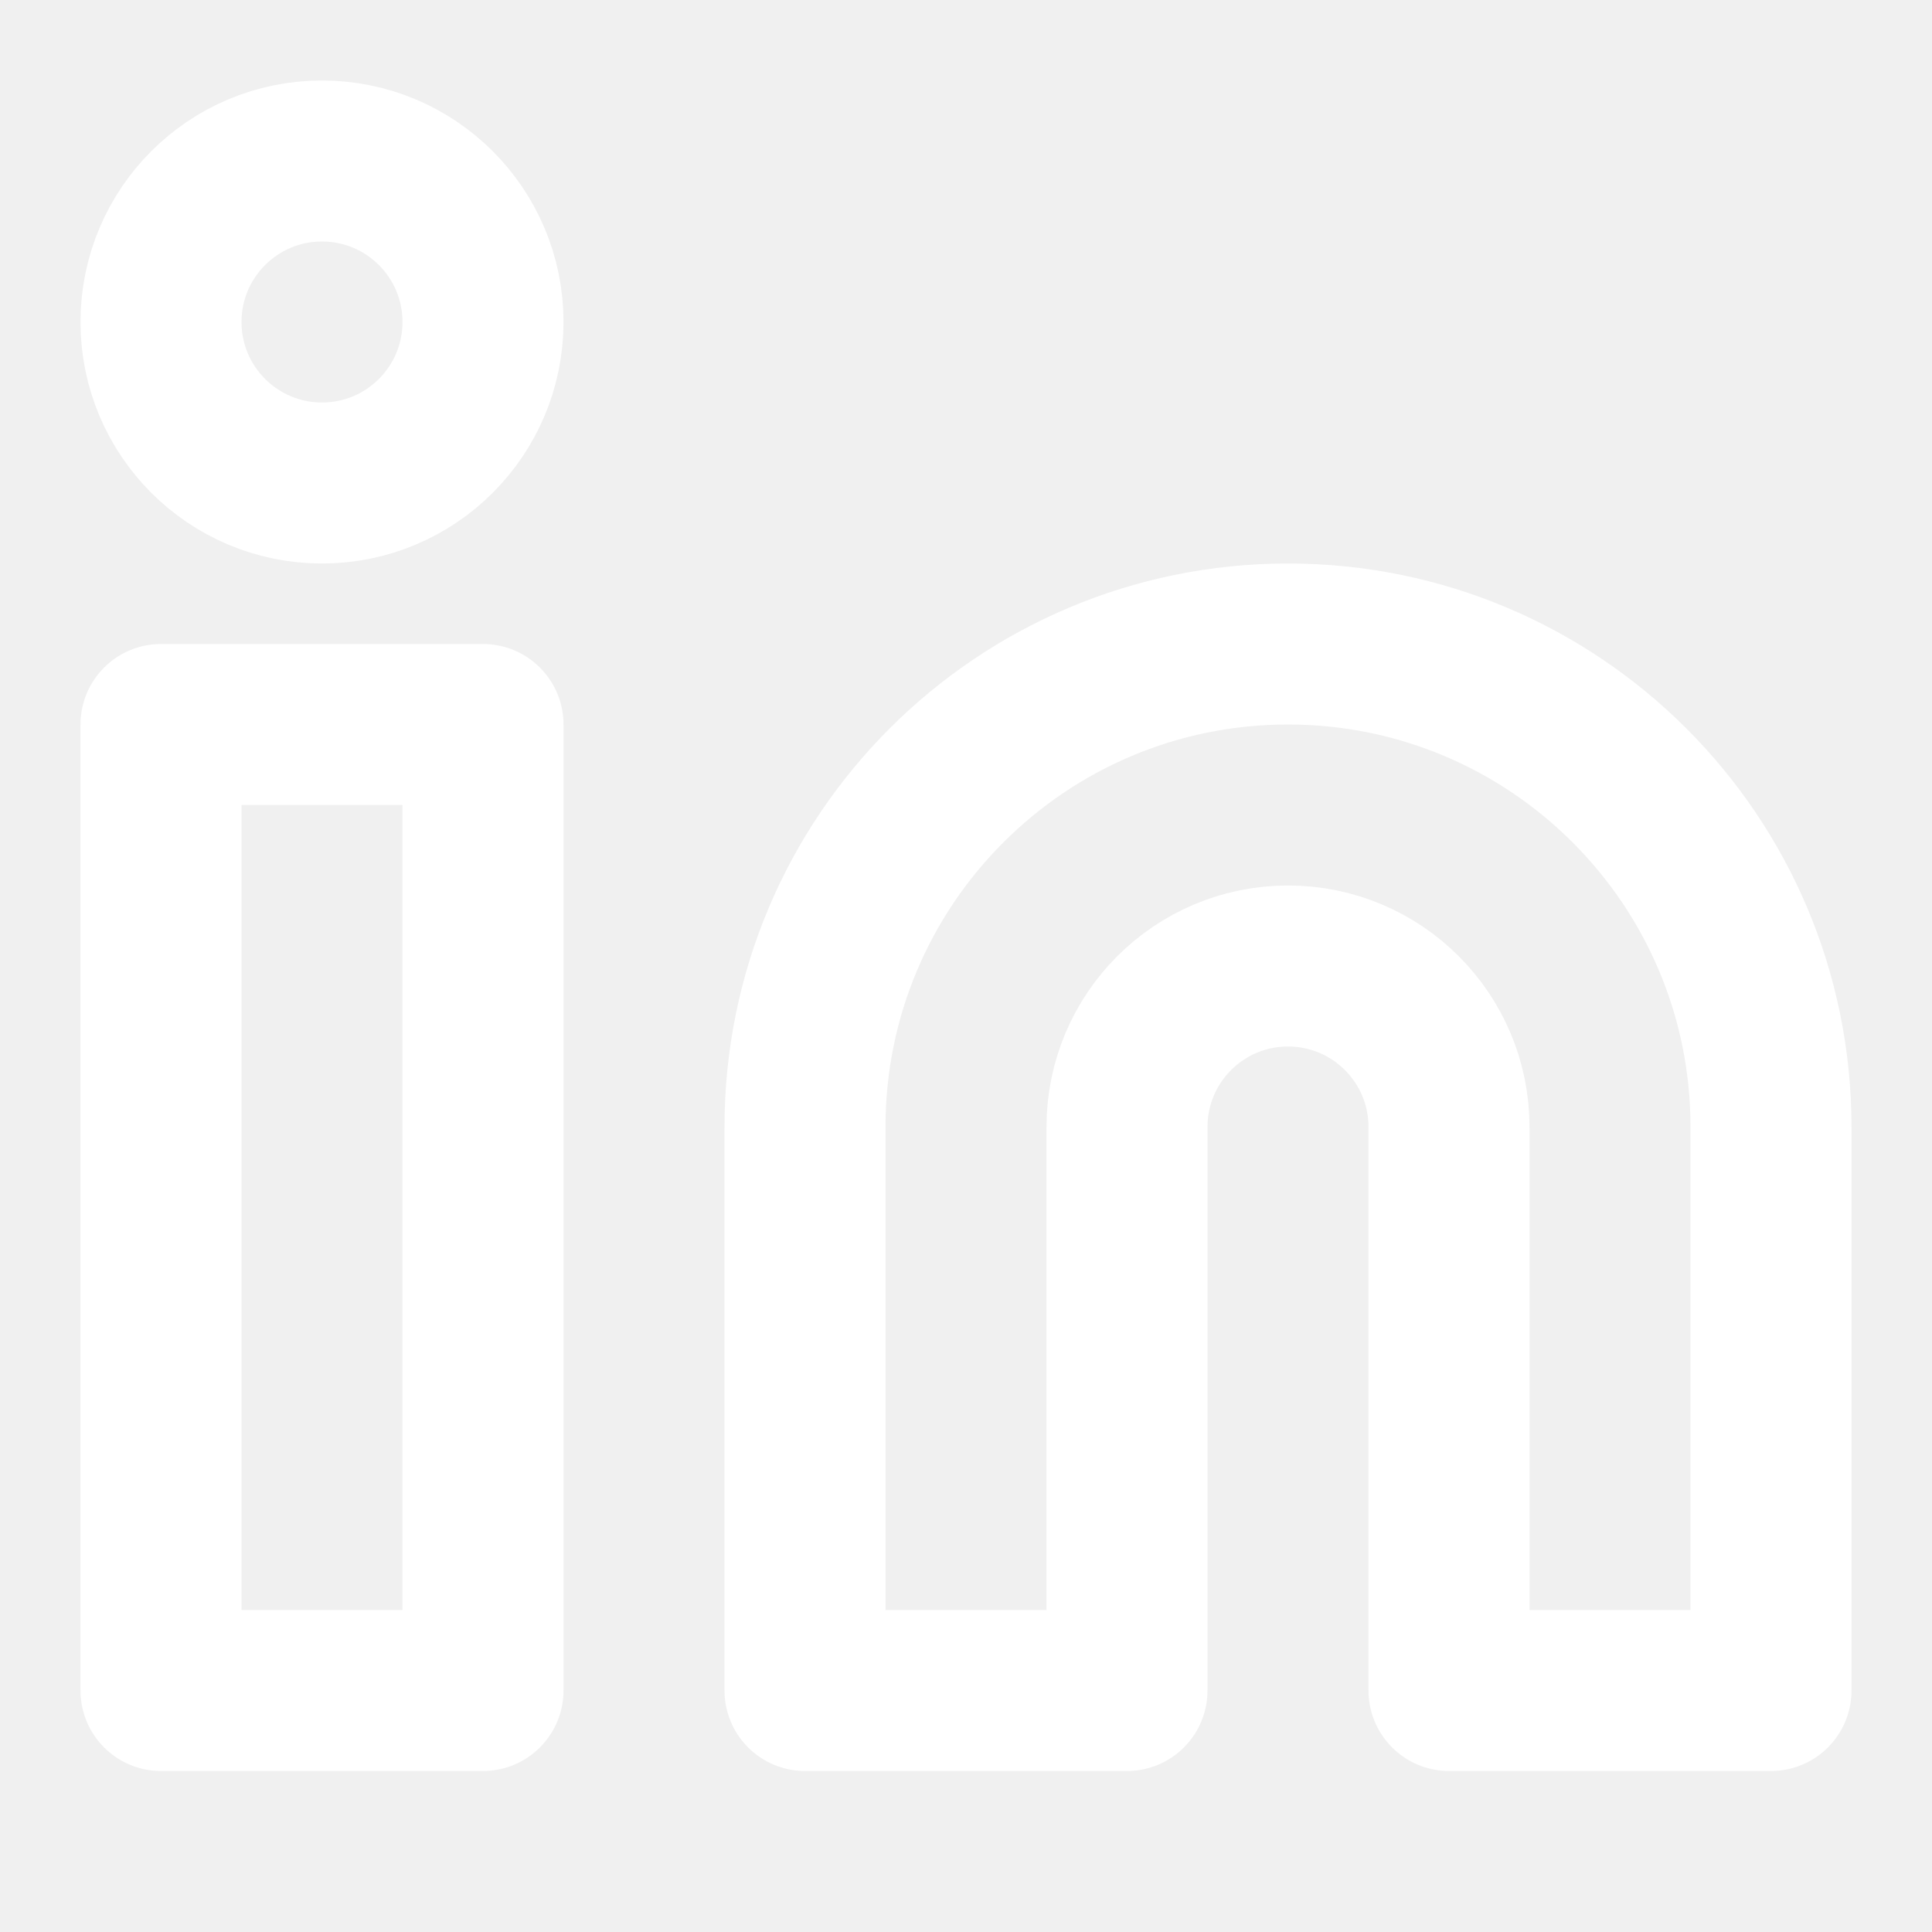
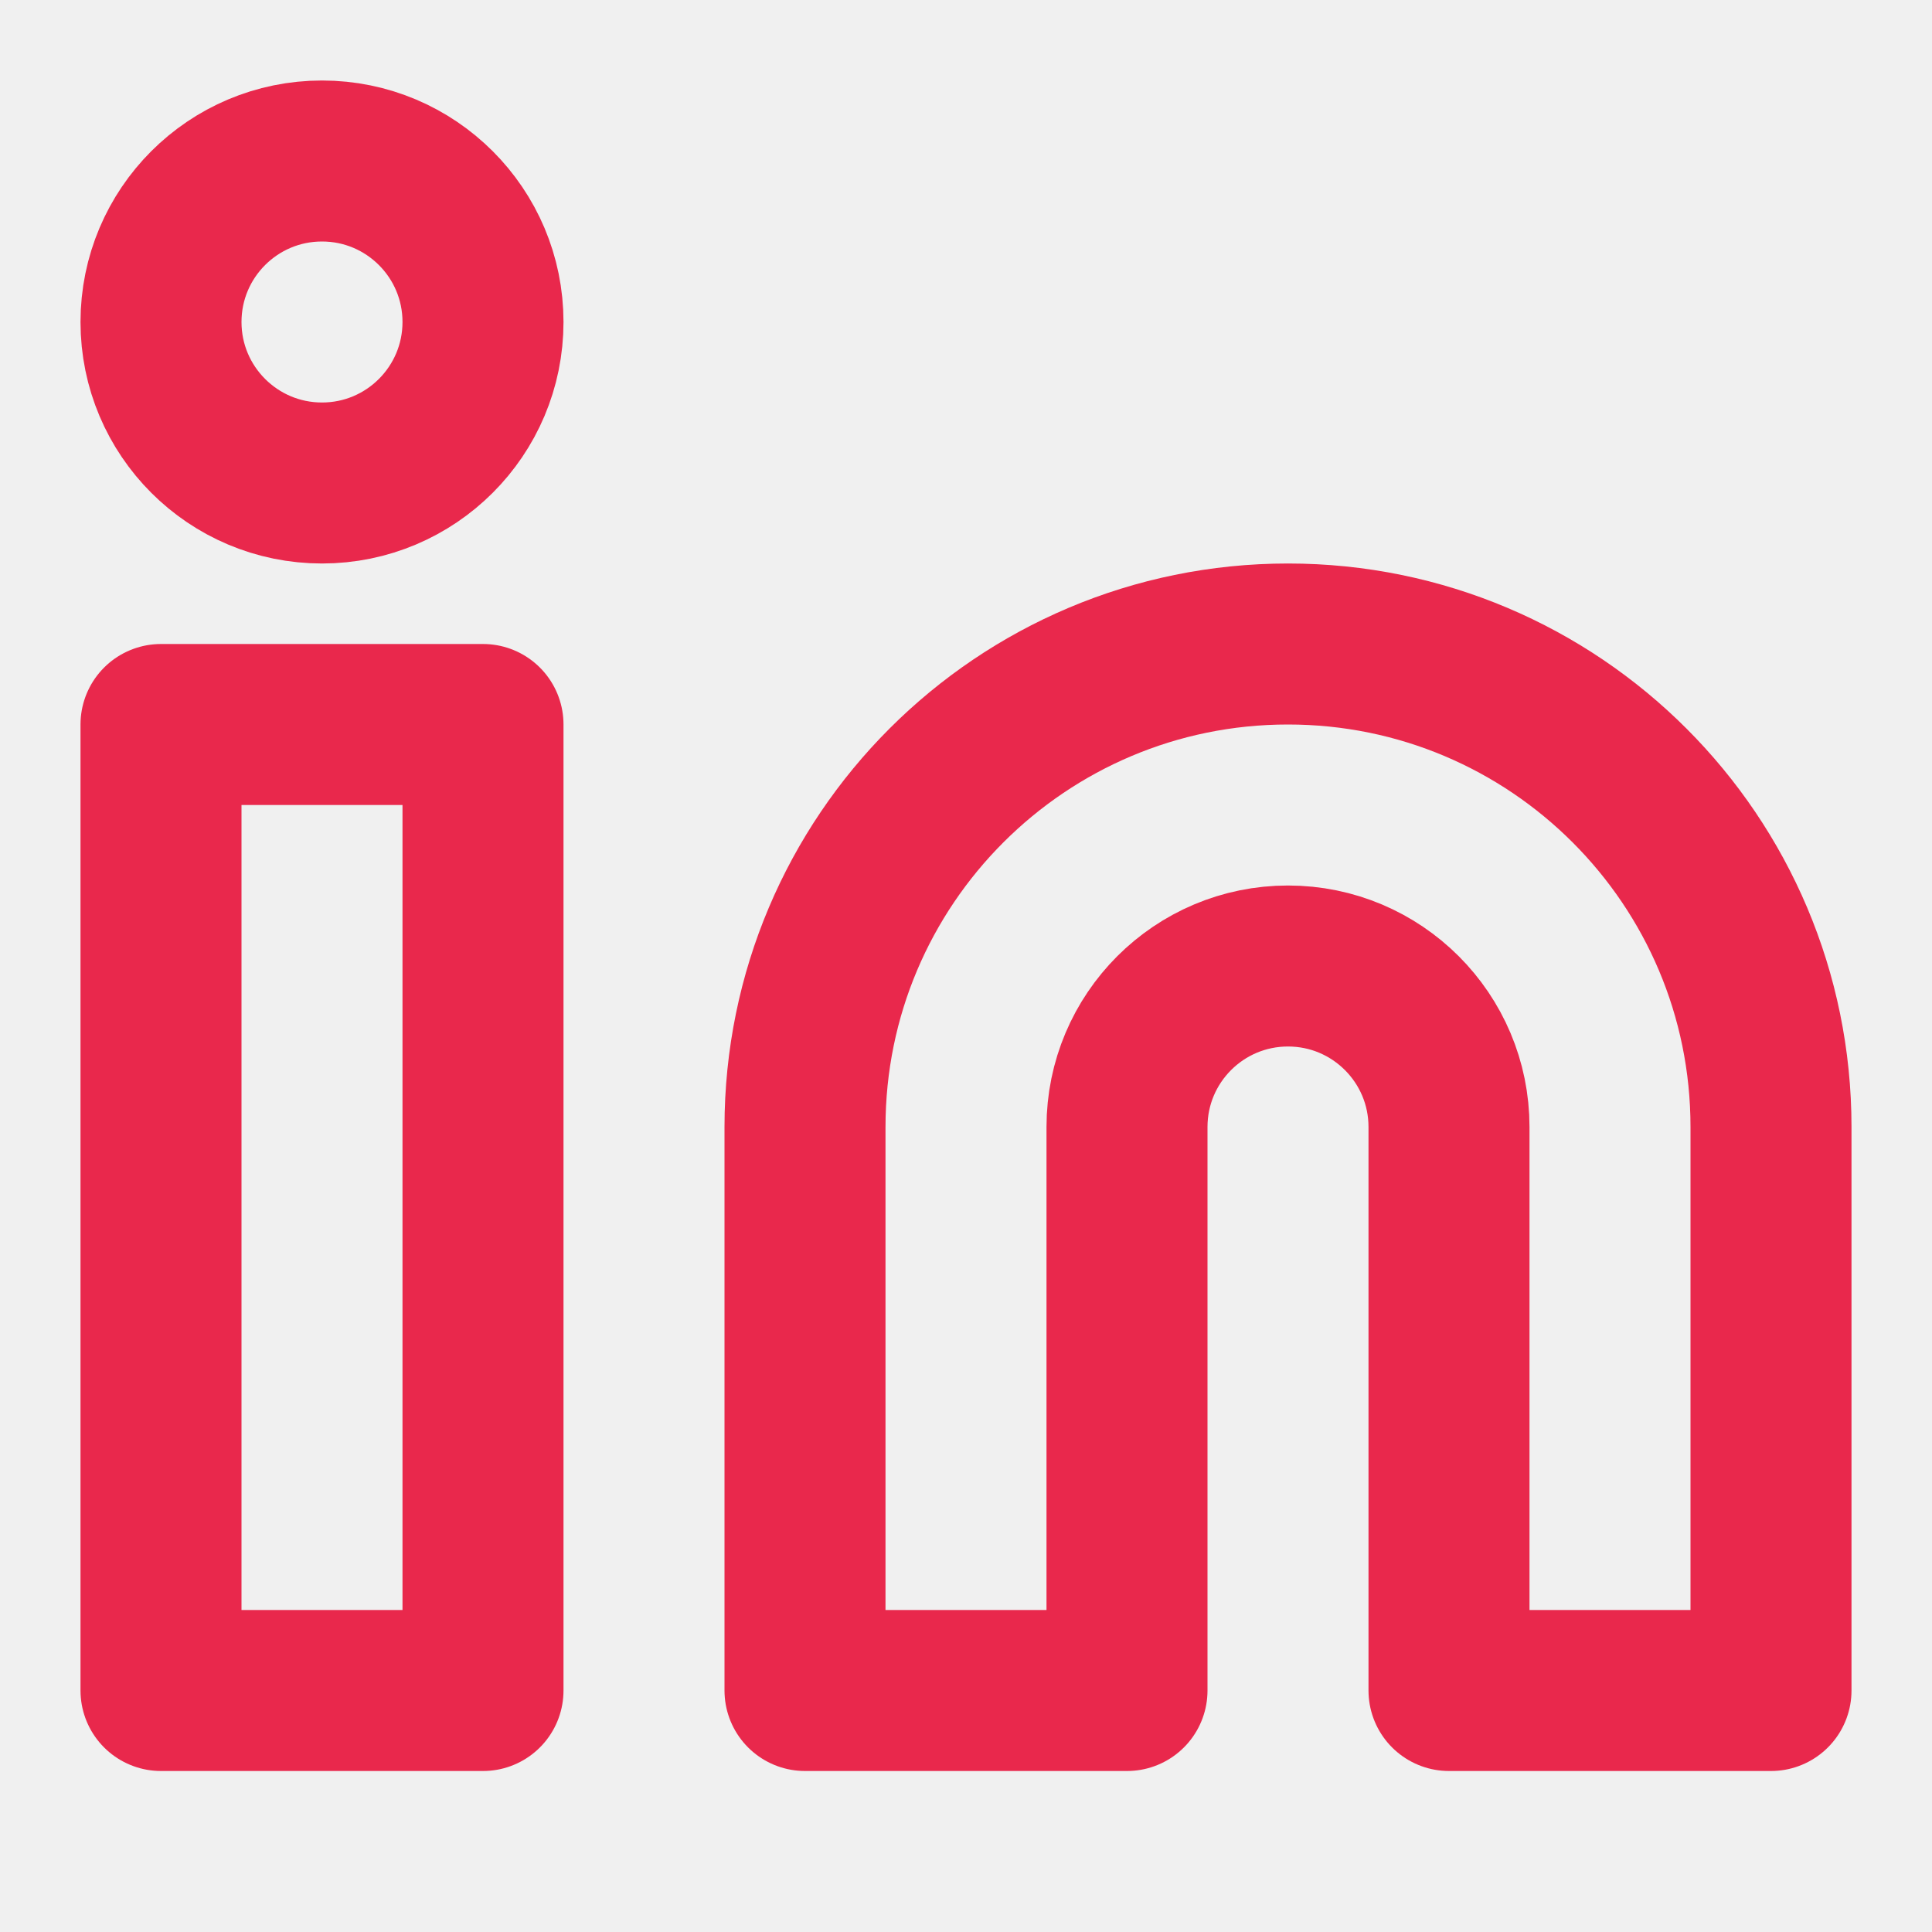
- <svg xmlns="http://www.w3.org/2000/svg" width="24" height="24" viewBox="0 0 24 24" fill="none" stroke="#ffffff" stroke-width="2" stroke-linecap="round" stroke-linejoin="round" class="feather feather-linkedin">
+ <svg xmlns="http://www.w3.org/2000/svg" width="24" height="24" viewBox="0 0 24 24" fill="none" stroke="#E9284C" stroke-width="2" stroke-linecap="round" stroke-linejoin="round" class="feather feather-linkedin">
  <path d="M16 8a6 6 0 0 1 6 6v7h-4v-7a2 2 0 0 0-2-2 2 2 0 0 0-2 2v7h-4v-7a6 6 0 0 1 6-6z" />
  <rect x="2" y="9" width="4" height="12" />
  <circle cx="4" cy="4" r="2" />
</svg>
